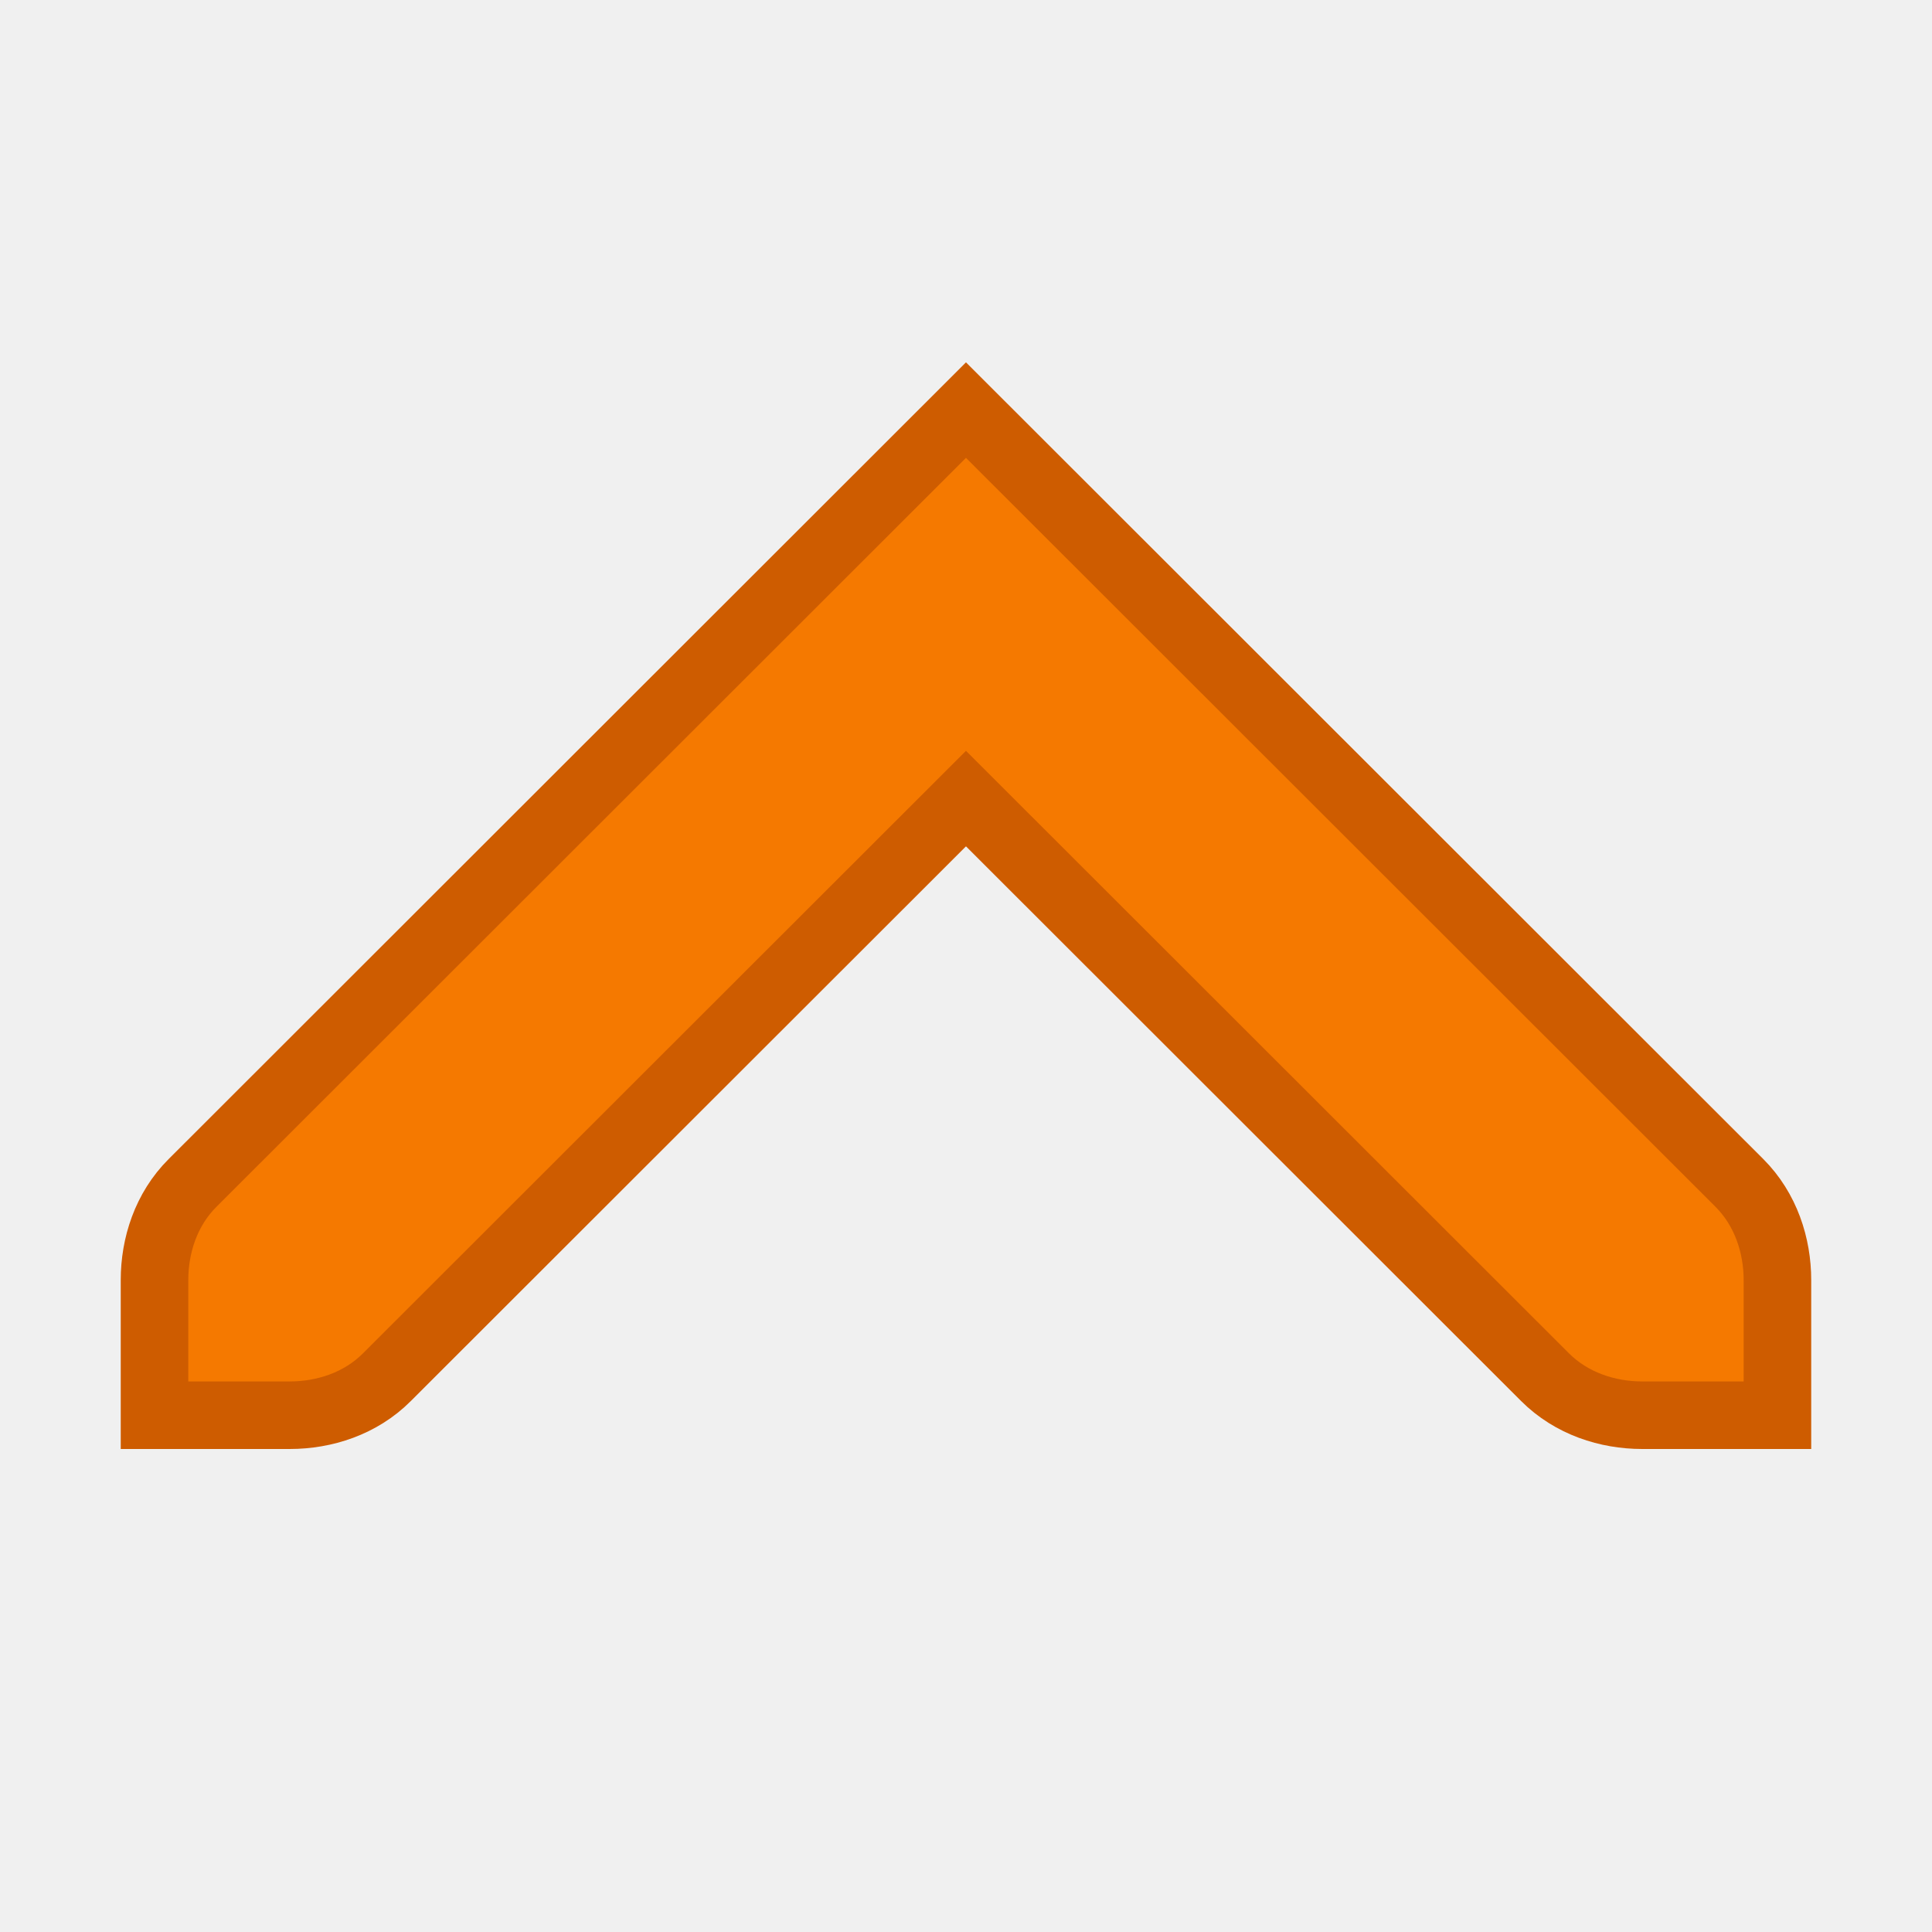
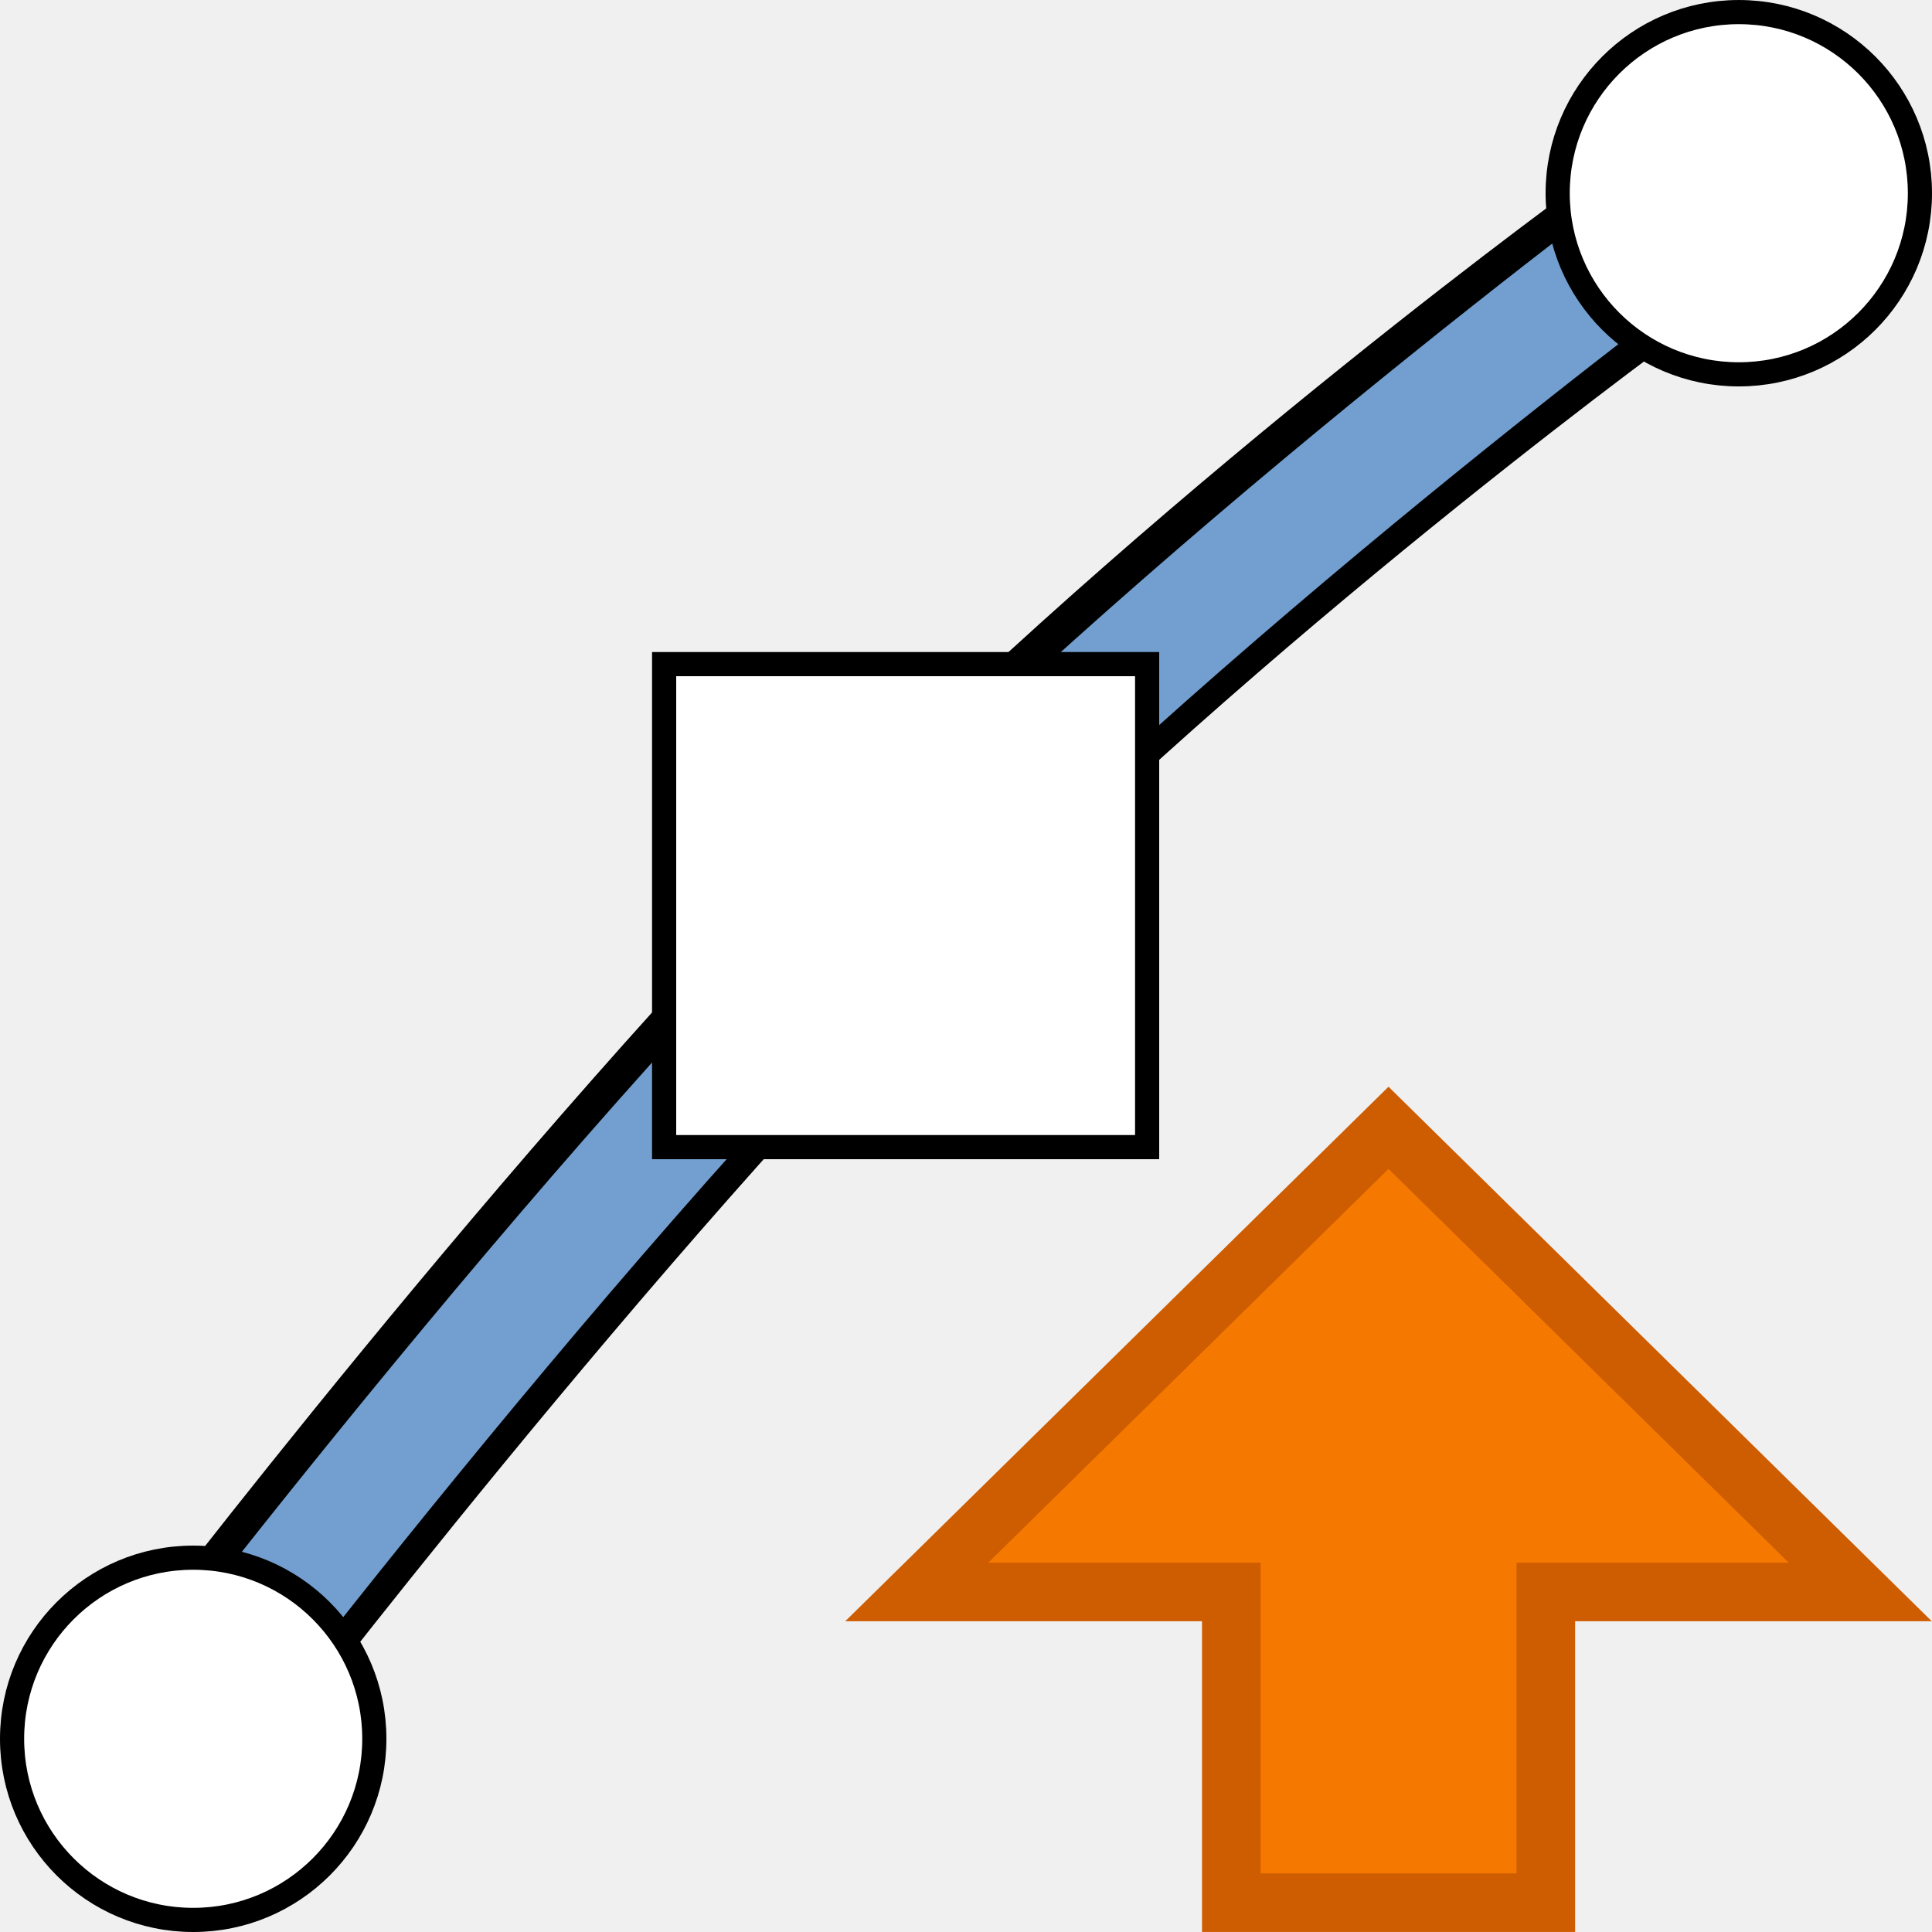
<svg xmlns="http://www.w3.org/2000/svg" width="16" height="16" viewBox="0 0 16 16" id="svg30571" version="1.1">
  <defs id="defs30573" />
  <g id="layer1" transform="translate(0,-1036.362)">
-     <g id="g4245">
-       <g transform="matrix(0.9850746,0,0,-0.9850746,1.7683403e-7,1052.123)" id="go-down">
-         <rect width="16.242" height="16.242" x="0" y="-0.242" style="fill:none;stroke-width:1.015" id="gtk-go-down" />
-         <path style="fill:#f57900;fill-opacity:1;stroke:#ce5c00;stroke-width:0.568;stroke-miterlimit:4;stroke-dasharray:none;stroke-opacity:1" d="M 8.121,12.552 1.619,6.055 C 1.396,5.833 1.299,5.529 1.299,5.238 V 4.102 h 1.137 c 0.291,0 0.595,0.097 0.817,0.32 l 4.868,4.864 4.868,-4.864 c 0.223,-0.223 0.527,-0.32 0.817,-0.32 h 1.137 v 1.136 c 0,0.29 -0.097,0.594 -0.32,0.817 z" id="path47623" />
+     <g id="g4277" transform="rotate(-180,8,1044.362)">
+       <path style="fill:#f57900;fill-opacity:1;stroke:#ce5c00;stroke-width:0.485;stroke-miterlimit:4;stroke-dasharray:none;stroke-opacity:1" d="m 3.198,1036.605 h 2.605 v 2.573 h 2.605 l -3.907,3.844 -3.907,-3.844 H 3.198 Z" id="path19385" />
+       <g transform="translate(-8.651642,-8.274125)" id="g4305">
+         <path id="path15631-9-2" d="m 11.07,1058.551 c 0,0 3.279,-2.364 6.037,-5.122 2.758,-2.758 5.841,-6.812 5.841,-6.812" style="fill:none;stroke:#000000;stroke-width:1.5;stroke-linecap:square;stroke-linejoin:miter;stroke-miterlimit:4;stroke-dasharray:none;stroke-opacity:1" />
+         <g id="g4269" transform="translate(8.651642,8.274118)">
+           <path id="path15631-9" d="m 1.673,1050.835 c 0,0 3.884,-2.828 6.867,-5.811 2.983,-2.983 6.317,-7.435 6.317,-7.435" style="fill:none;stroke:#729fcf;stroke-width:0.994;stroke-linecap:square;stroke-linejoin:miter;stroke-miterlimit:4;stroke-dasharray:none;stroke-opacity:1" />
+           <rect y="1042.862" x="6.5" height="4" width="4" id="rect15633-8" style="opacity:1;fill:#ffffff;fill-opacity:1;stroke:#000000;stroke-width:0.2;stroke-miterlimit:4;stroke-dasharray:none;stroke-opacity:1" />
+           <circle r="1.5" cy="1050.762" cx="1.6" id="path3938-9-3" style="opacity:1;fill:#ffffff;fill-opacity:1;stroke:#000000;stroke-width:0.2;stroke-miterlimit:4;stroke-dasharray:none;stroke-opacity:1" />
+           <circle r="1.5" cy="1037.962" cx="14.4" id="path3938-7-3" style="opacity:1;fill:#ffffff;fill-opacity:1;stroke:#000000;stroke-width:0.2;stroke-miterlimit:4;stroke-dasharray:none;stroke-opacity:1" />
+         </g>
      </g>
    </g>
  </g>
</svg>
